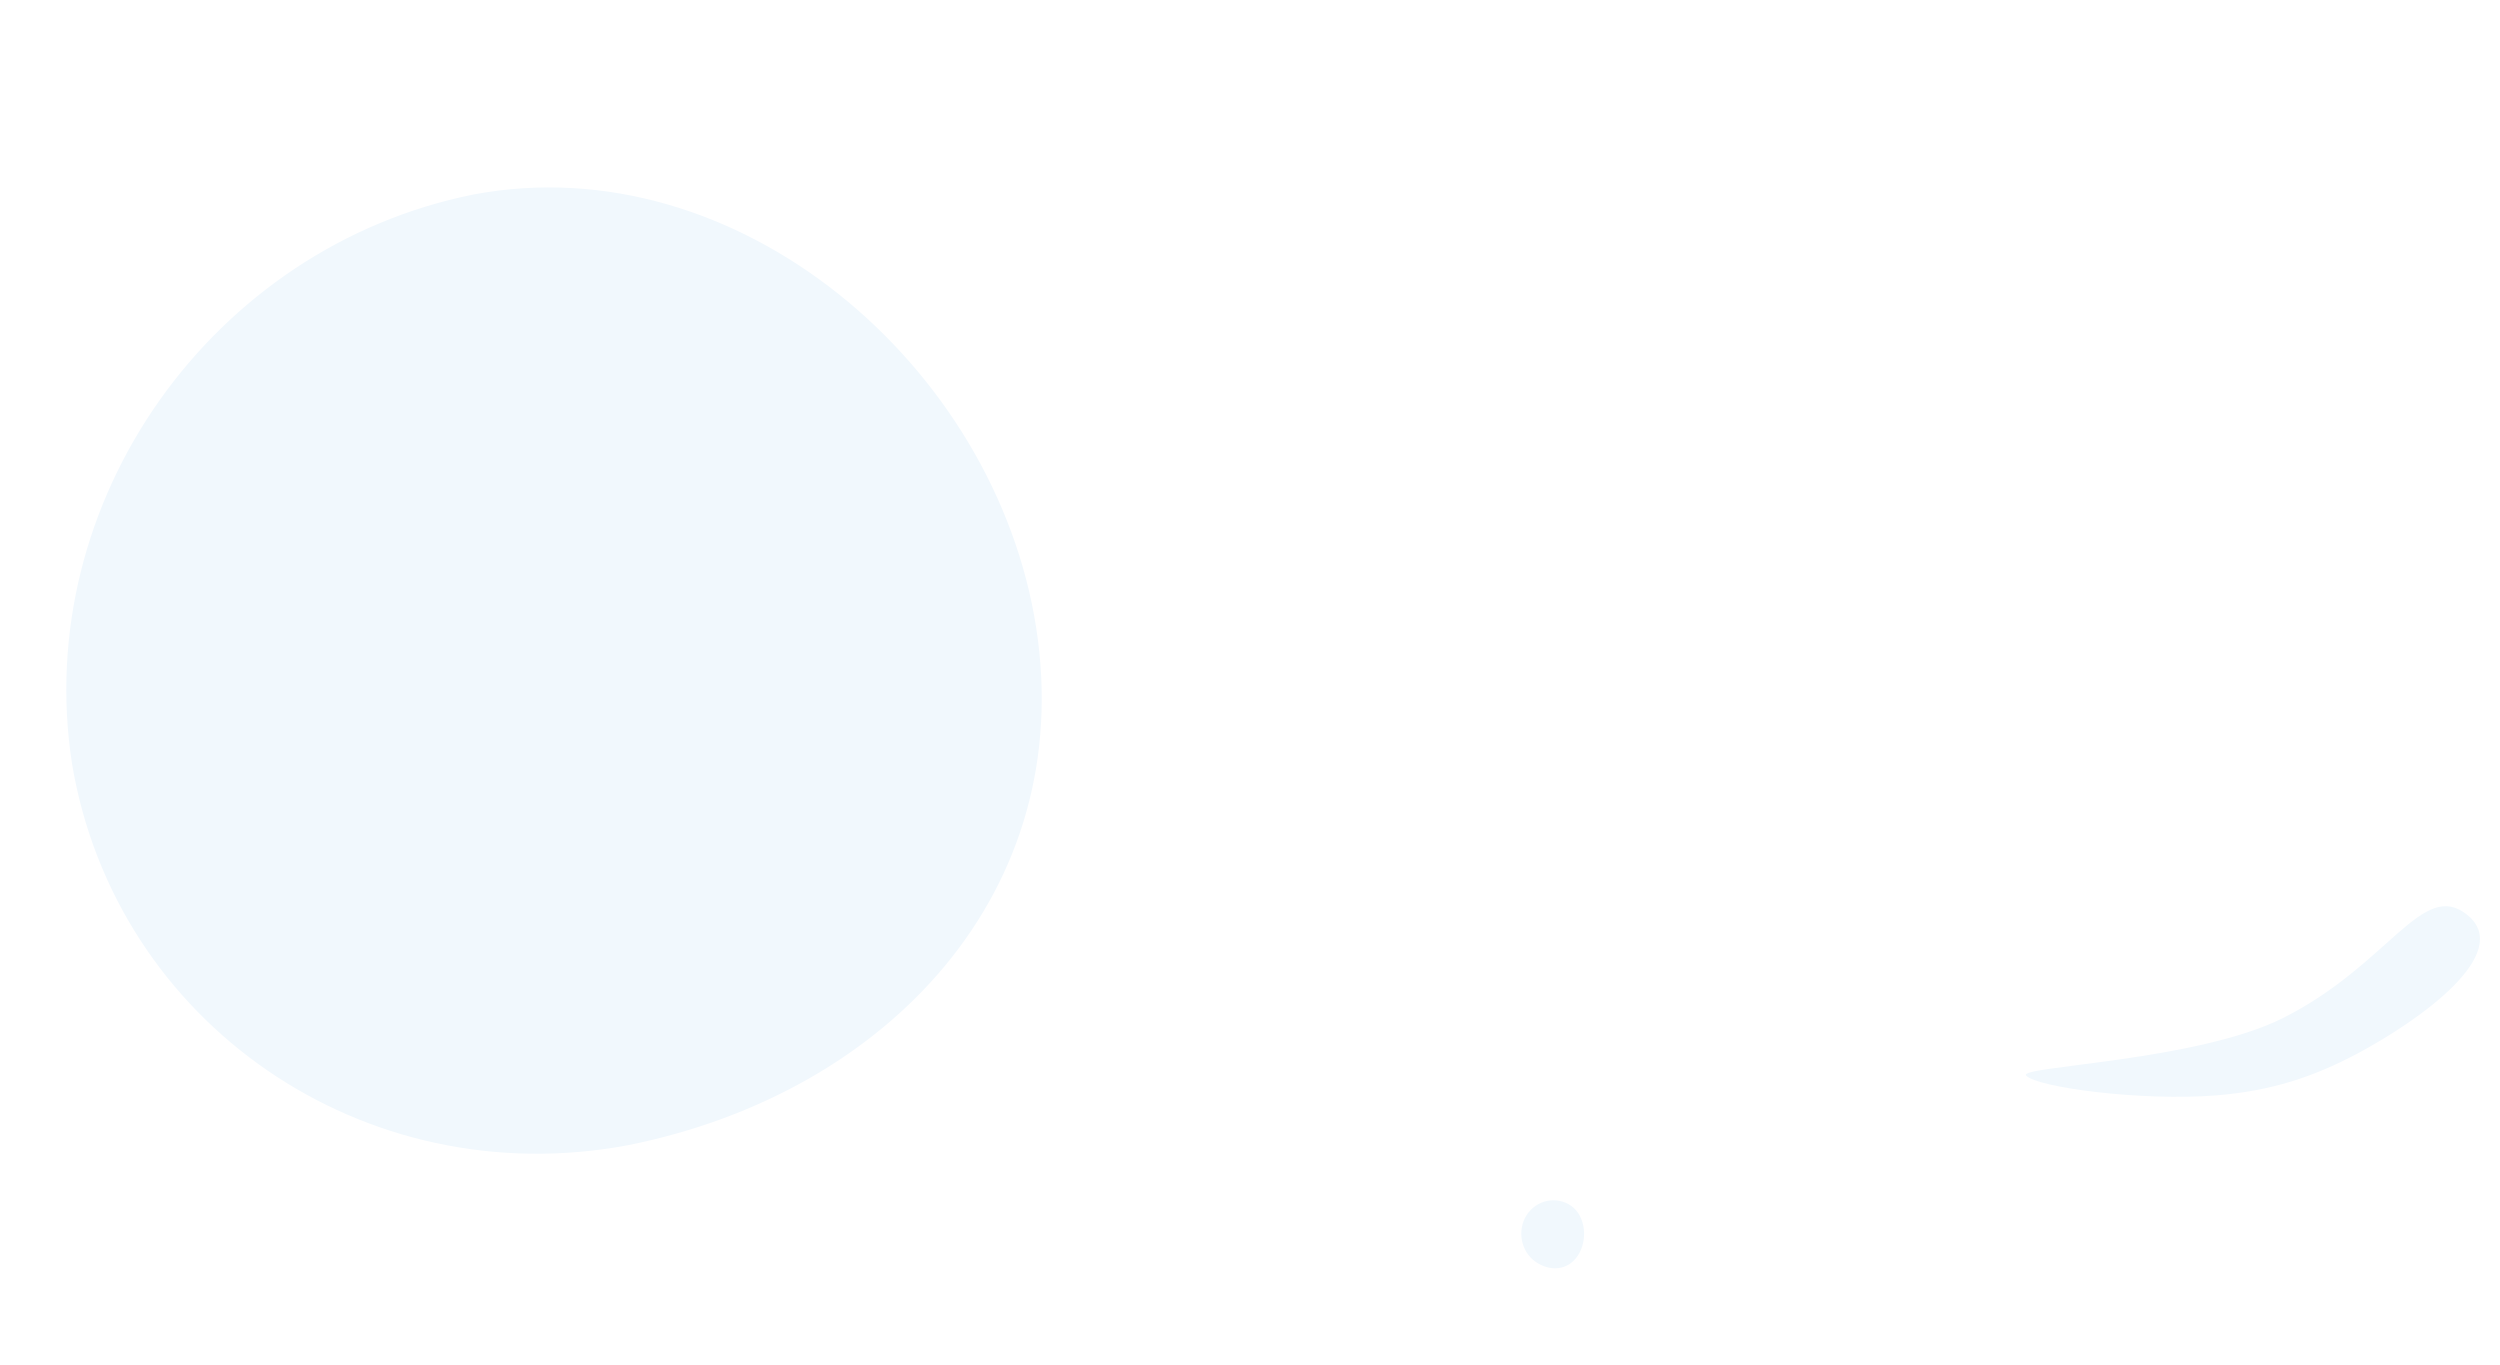
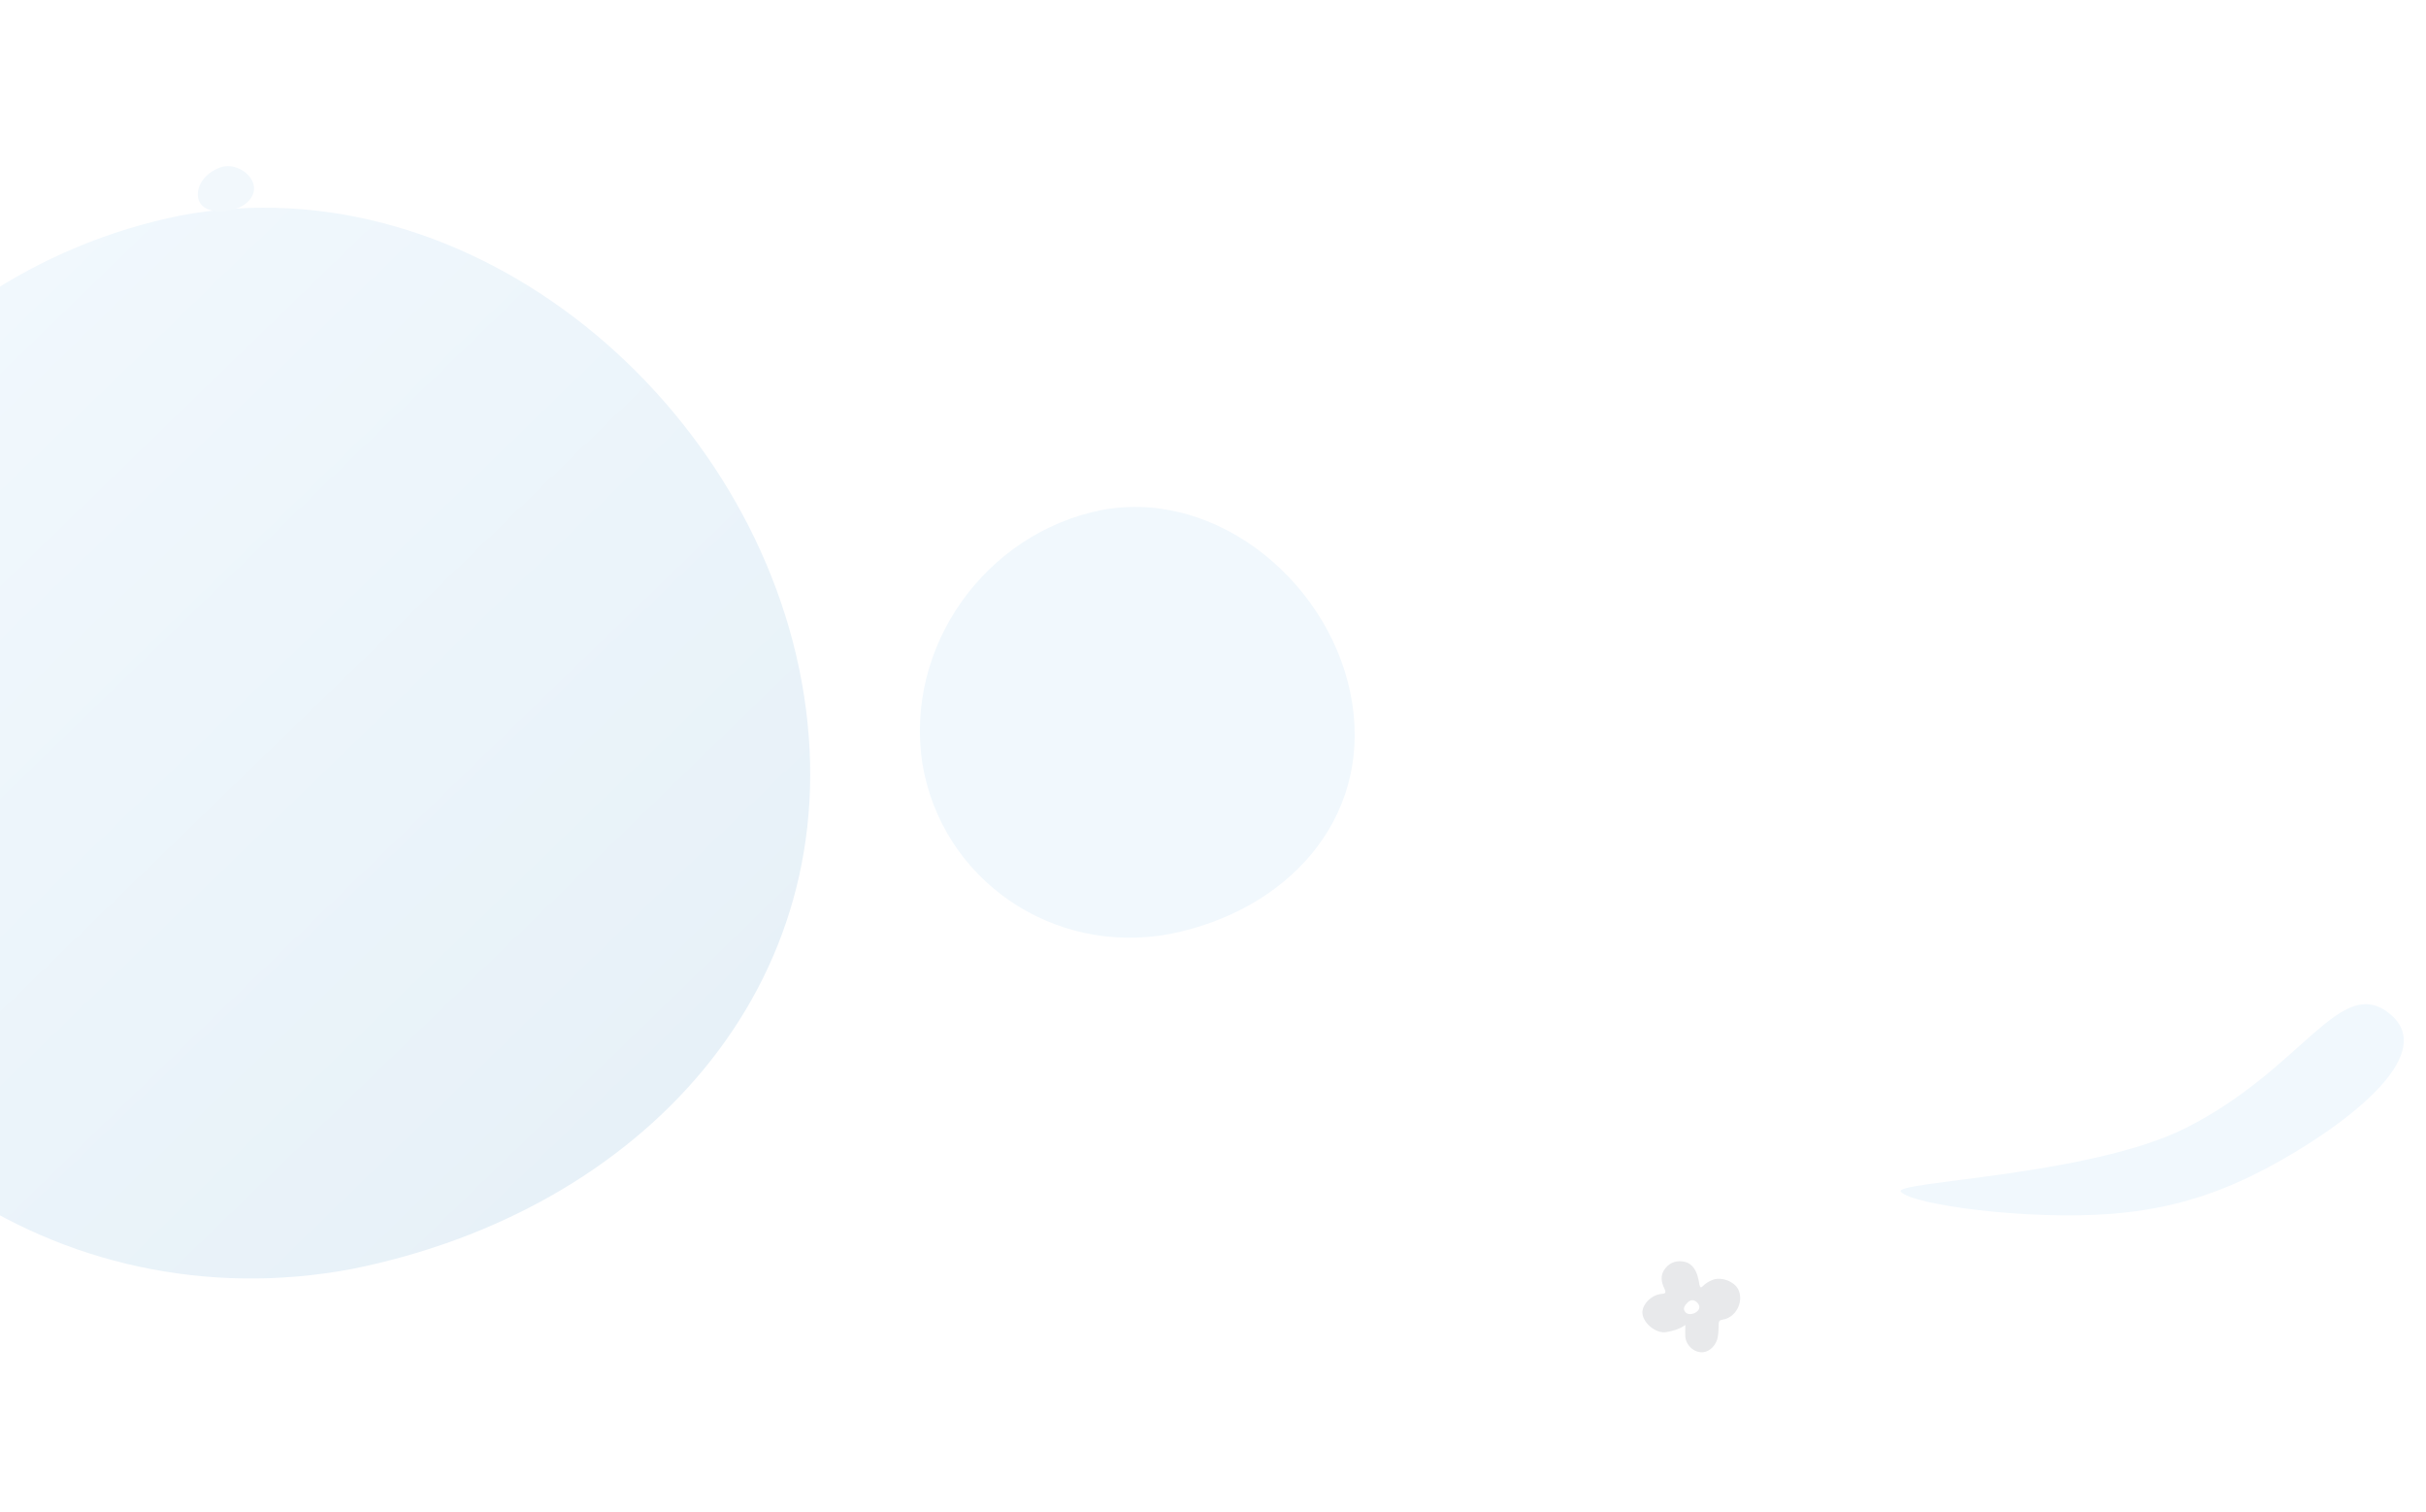
- <svg xmlns="http://www.w3.org/2000/svg" width="1433" height="782" viewBox="0 0 1433 782" fill="none">
-   <path d="M41.273 437.738C18.023 287.407 121.576 141.527 271.459 111.472C422.858 82.981 570.706 209.572 593.956 359.904C617.206 510.235 509.933 626.36 360.05 656.415C208.651 684.906 66.142 586.5 41.273 437.738Z" fill="#F1F8FD" />
-   <path d="M1161.36 616.477C1156.66 611.087 1259.3 608.377 1308.75 583.471C1369.5 552.87 1388.52 503.8 1414.1 524.298C1441.51 546.256 1386.6 585.063 1351.38 603.838C1326.19 617.264 1301.82 625.342 1270.44 627.867C1227.44 631.326 1167.26 623.255 1161.36 616.477Z" fill="#F1F8FD" />
-   <path d="M875.08 696.446C880.808 687.688 892.265 685.384 900.637 691.222C909.009 697.215 910.184 710.89 904.456 719.648C898.728 728.406 888.446 729.021 880.074 723.182C871.702 717.19 869.499 705.205 875.08 696.446Z" fill="#F1F8FD" />
+ <svg xmlns="http://www.w3.org/2000/svg" width="1255" height="782" viewBox="0 0 1255 782" fill="none">
+   <path d="M477.18 395.106C467.826 334.627 509.487 275.938 569.786 263.846C630.696 252.384 690.176 303.313 699.53 363.793C708.884 424.273 665.727 470.991 605.427 483.082C544.518 494.545 487.185 454.955 477.18 395.106Z" fill="#F1F8FD" />
+   <path d="M-136.727 437.738C-159.977 287.407 -56.424 141.527 93.459 111.472C244.858 82.981 392.706 209.572 415.956 359.904C439.206 510.235 331.933 626.36 182.05 656.415C30.651 684.906 -111.858 586.5 -136.727 437.738Z" fill="url(#paint0_linear_1664_4553)" />
+   <path d="M102.337 100.453C102.408 94.21 107.63 88.881 114.002 86.577C123.05 83.307 135.033 92.826 130.393 101.482C127.32 107.215 120.438 108.932 114.478 109.245C107.941 109.588 102.263 106.892 102.337 100.453Z" fill="#F2F8FC" />
+   <path d="M885.407 662.276C883.753 663.006 882.219 663.907 880.938 665.245C879.9 666.355 879.466 665.946 879.175 664.66C878.947 663.174 878.613 661.608 878.203 660.15C877.193 656.597 875.15 653.583 871.577 652.706C867.822 651.857 864.233 652.694 861.575 655.955C858.673 659.443 859.334 663.145 861.1 666.772C861.916 668.453 861.653 669.159 859.808 669.252C859.354 669.322 858.81 669.406 858.356 669.476C854.117 670.317 850.168 674.252 849.65 678.135C849.011 683.653 856.417 690.121 862.108 689.056C865.453 688.447 868.755 687.559 871.857 685.371C871.822 687.564 871.73 689.384 871.82 691.177C872.08 695.891 876.396 699.792 880.902 699.48C884.485 699.214 888.038 695.721 888.666 691.346C889.002 689.297 889.037 687.105 889.086 685.006C889.115 683.385 889.589 682.837 891.223 682.585C897.76 681.581 901.969 673.898 899.517 667.619C897.671 662.863 890.172 660.022 885.407 662.276ZM878.422 677.897C876.849 679.755 873.685 680.336 872.291 679.124C870.792 677.833 870.773 676.505 872.088 674.782C873.953 672.403 875.74 671.938 877.541 673.373C879.25 674.822 879.598 676.48 878.422 677.897Z" fill="#E8E9EB" />
+   <path d="M983.357 616.477C978.663 611.087 1081.3 608.377 1130.75 583.471C1191.5 552.87 1210.52 503.8 1236.1 524.298C1263.51 546.256 1208.6 585.063 1173.38 603.838C1148.19 617.264 1123.82 625.342 1092.44 627.867C1049.44 631.326 989.26 623.255 983.357 616.477Z" fill="#F1F8FD" />
+   <defs>
+     <linearGradient id="paint0_linear_1664_4553" x1="-55.581" y1="192.355" x2="329.128" y2="589.193" gradientUnits="userSpaceOnUse">
+       <stop stop-color="#F1F8FD" />
+       <stop offset="1" stop-color="#E7F1F8" />
+     </linearGradient>
+   </defs>
</svg>
